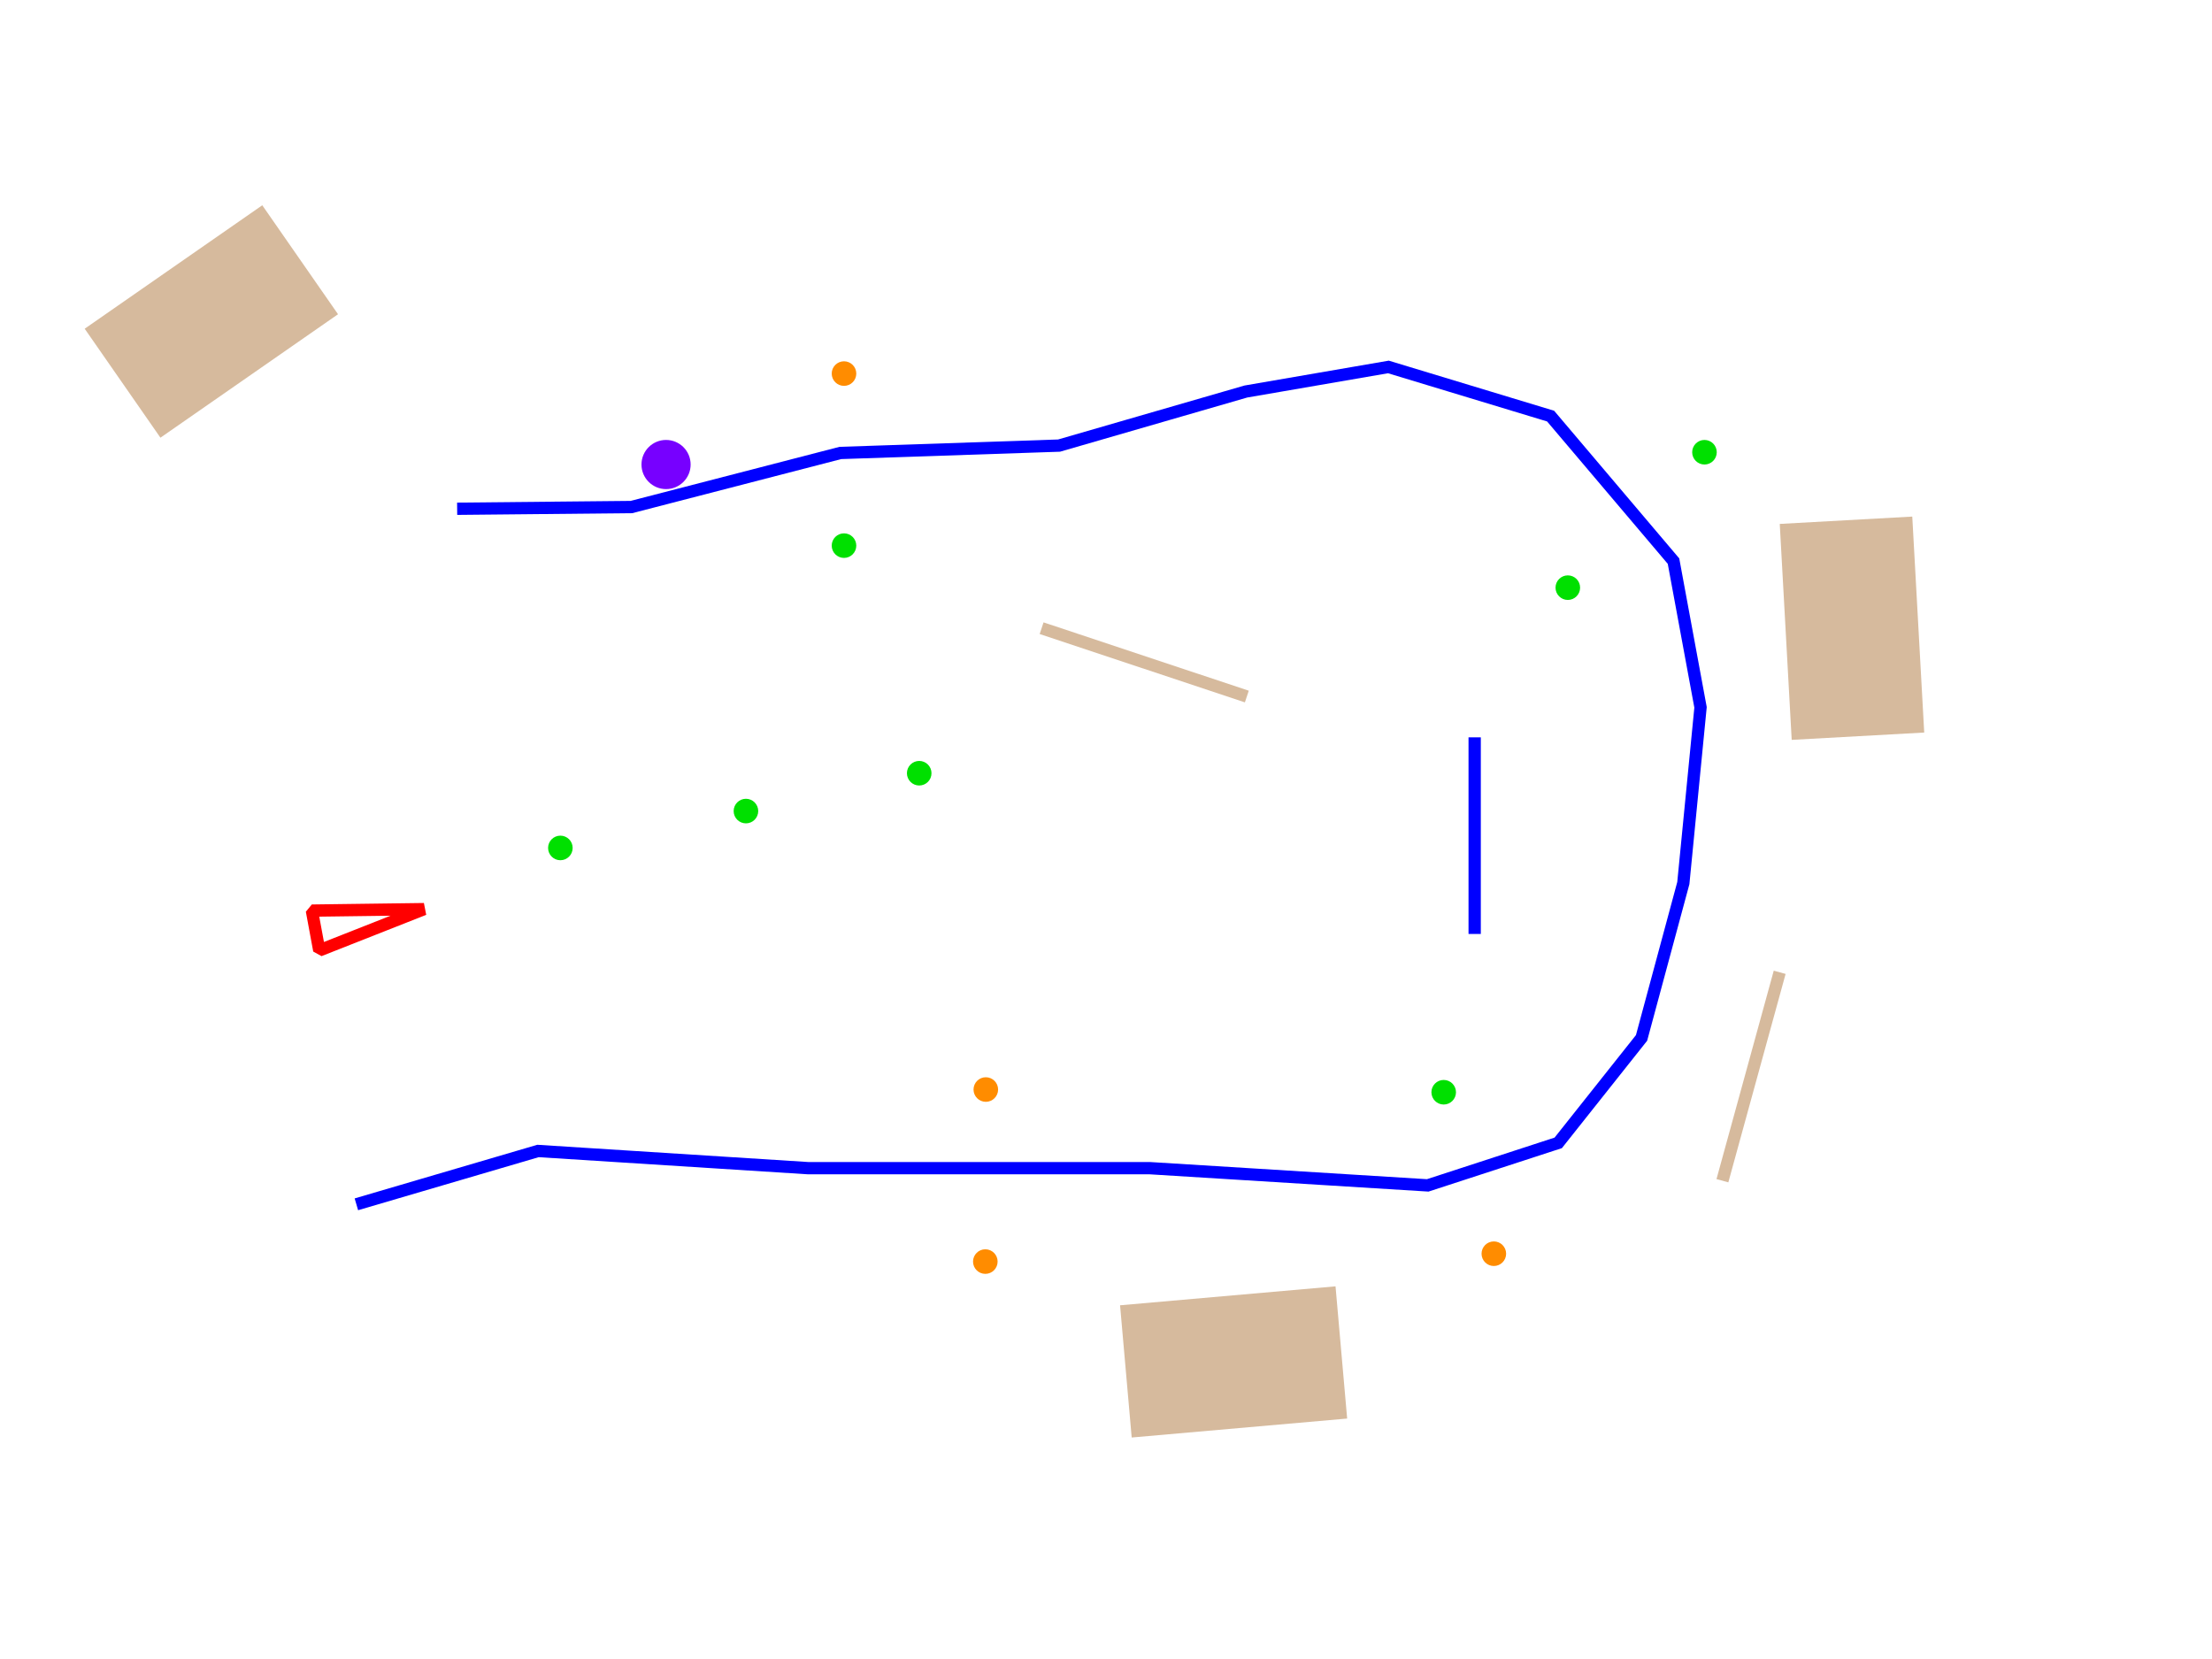
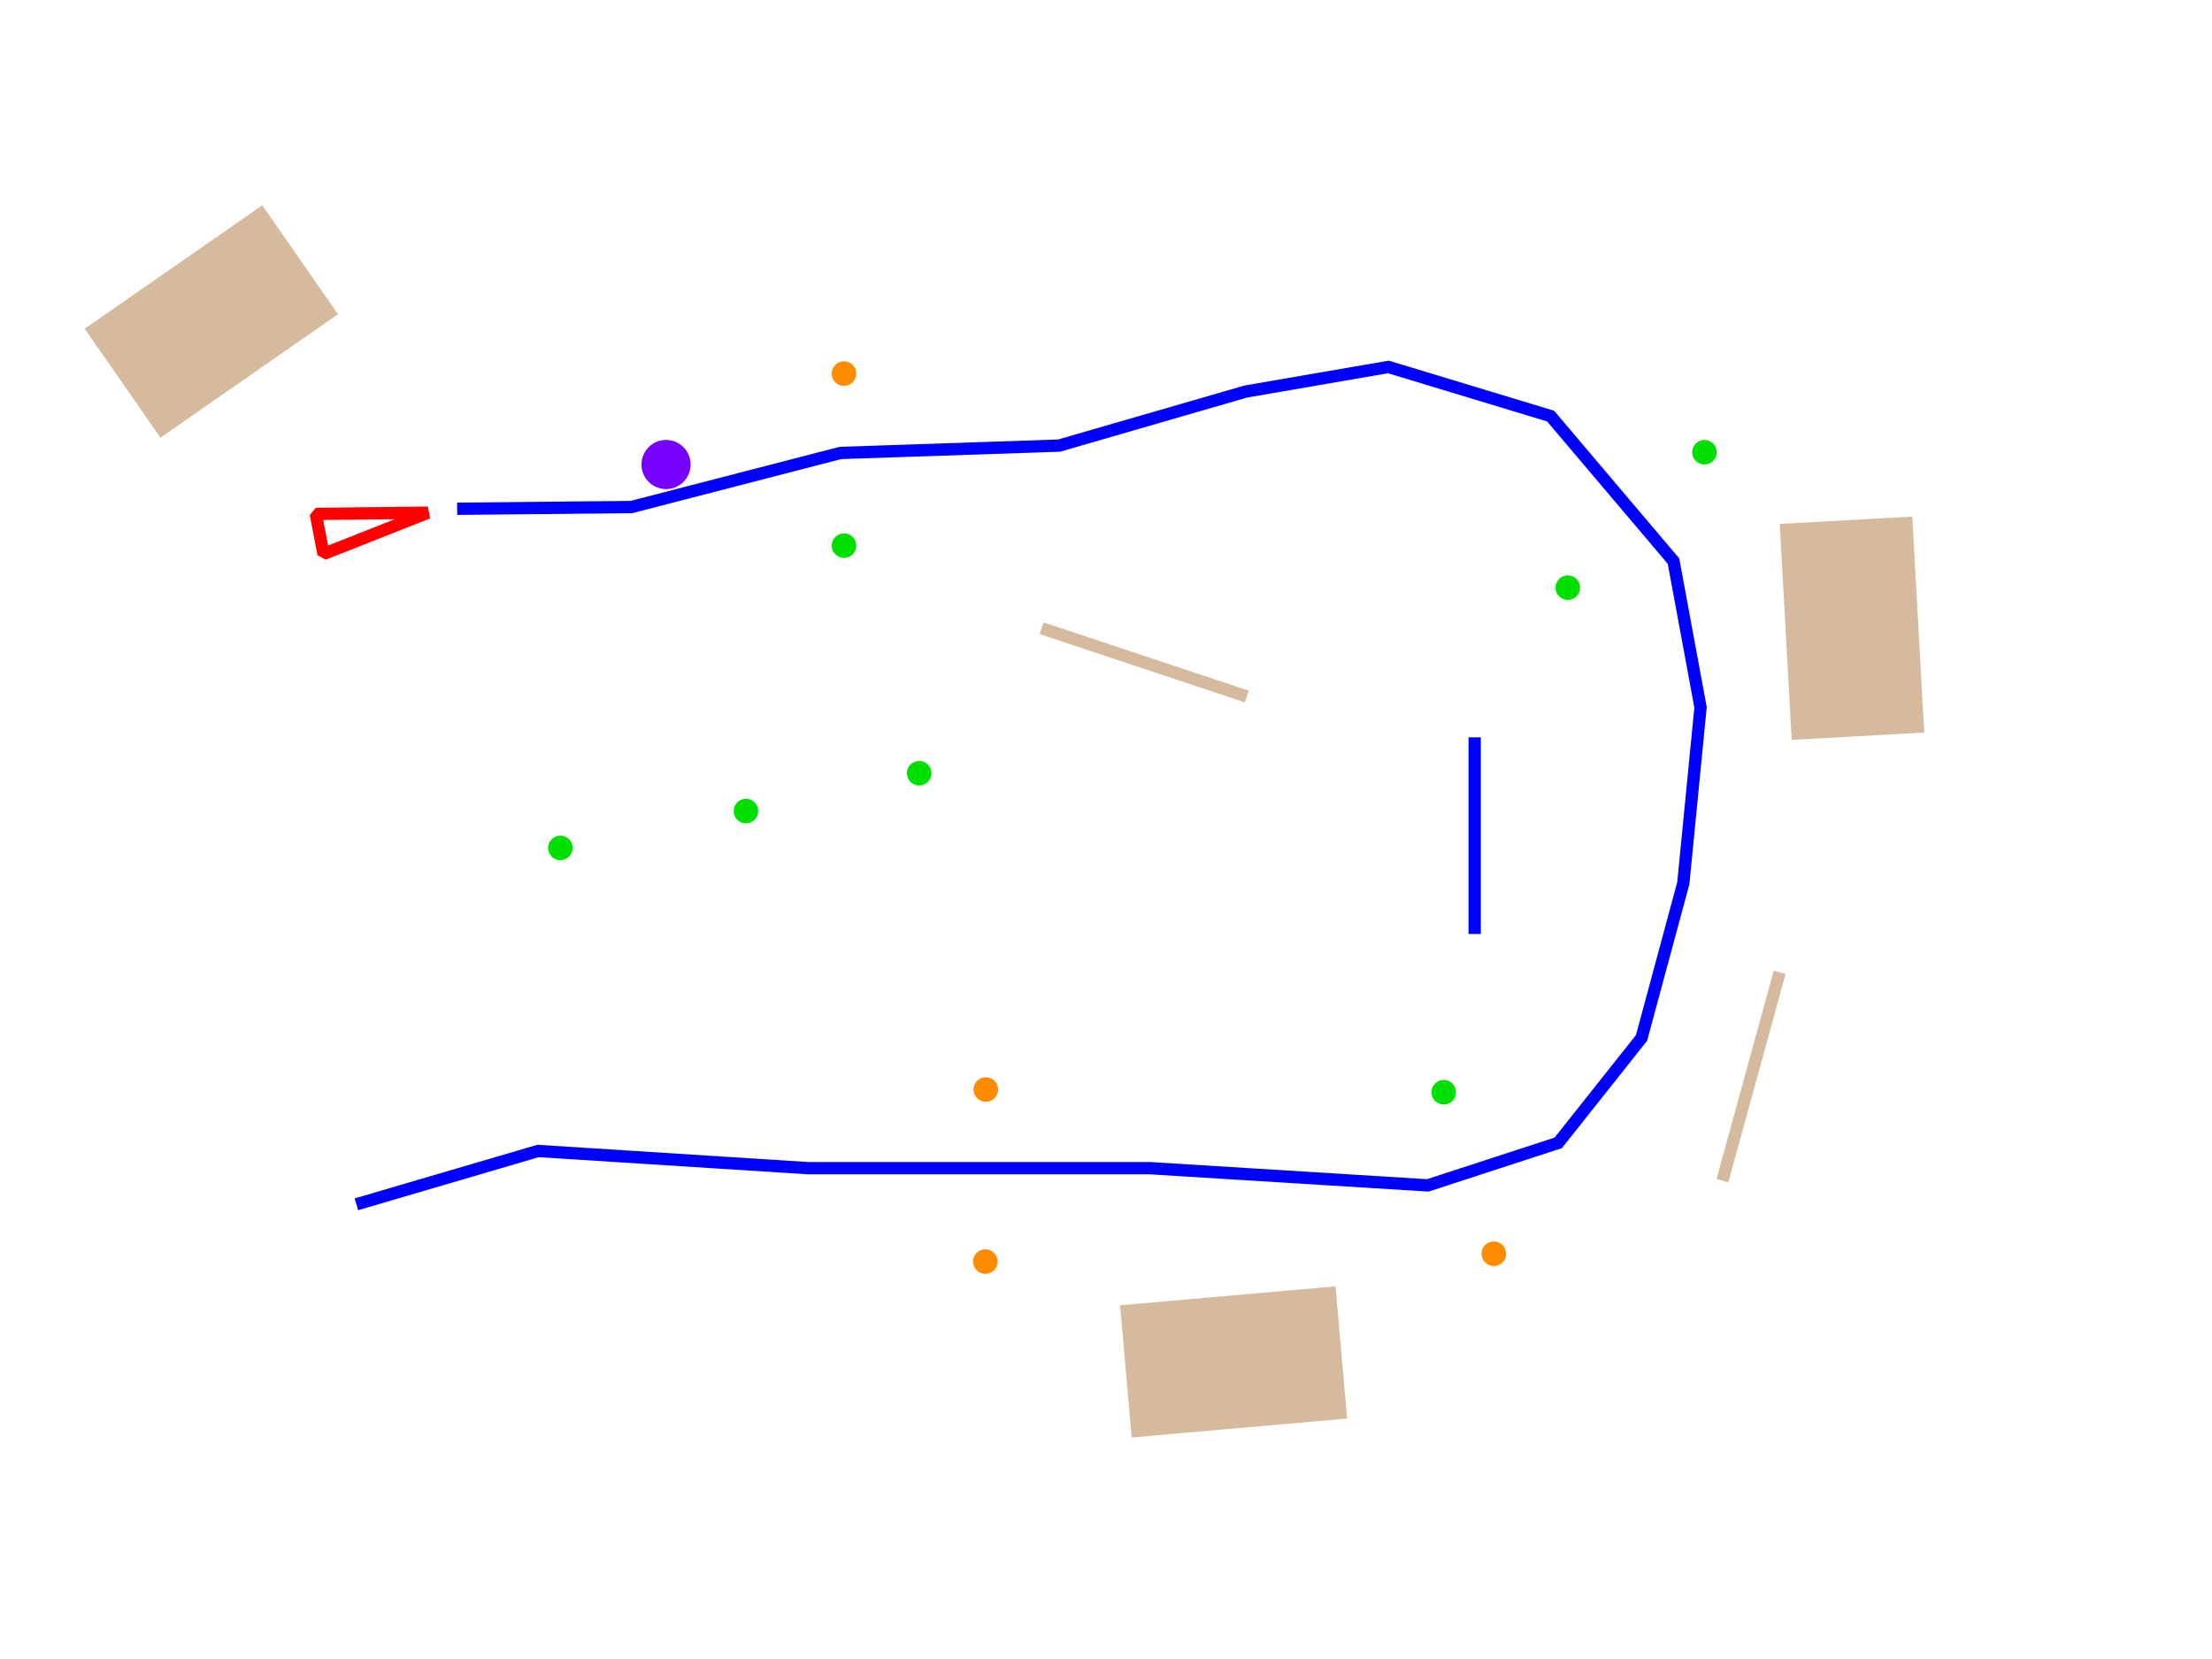
<svg xmlns="http://www.w3.org/2000/svg" version="1.1" id="Layer_1" x="0px" y="0px" viewBox="0 0 900 675" style="enable-background:new 0 0 900 675;" xml:space="preserve">
  <style type="text/css">
	.st0{fill:#FFFFFF;}
	.st1{fill:#00E000;}
	.st2{fill:none;stroke:#0000FF;stroke-width:5;stroke-miterlimit:10;}
	.st3{fill:#FF8C00;}
	.st4{fill:#7700FF;}
	.st5{fill:none;stroke:#D6BA9D;stroke-width:5;stroke-miterlimit:10;}
	.st6{fill:none;stroke:#0000FF;stroke-width:5;}
	.st7{fill:#D6BA9D;}
	.st8{fill:none;stroke:#FF0000;stroke-width:5;stroke-linejoin:bevel;stroke-miterlimit:5;}
</style>
  <rect class="st0" width="900" height="675" />
  <circle class="st1" cx="693.5" cy="184" r="5" />
  <circle class="st1" cx="637.9" cy="239.1" r="5" />
  <polyline class="st2" points="186,207 256.9,206.3 341.9,184.3 430.9,181.3 506.9,159.3 564.9,149.3 630.9,169.3 680.9,228.3   691.9,287.8 684.9,359.3 667.9,422.3 634,465 580.9,482.3 467.9,475.3 328.9,475.3 218.9,468.3 145,490 " />
  <circle class="st3" cx="343.4" cy="152" r="5" />
  <circle class="st1" cx="343.4" cy="222" r="5" />
  <circle class="st1" cx="228" cy="345" r="5" />
  <circle class="st3" cx="400.9" cy="513.3" r="5" />
  <circle class="st3" cx="401.1" cy="443.3" r="5" />
  <circle class="st3" cx="607.8" cy="510.1" r="5" />
  <circle class="st1" cx="587.4" cy="444.4" r="5" />
  <circle class="st4" cx="271" cy="189" r="10" />
  <line id="tag1" class="st5" x1="423.8" y1="255.6" x2="507.3" y2="283.4" />
  <line id="tag2" class="st5" x1="700.8" y1="480.4" x2="724.1" y2="395.6" />
  <line class="st6" x1="600" y1="300" x2="600" y2="380" />
  <rect x="42" y="103.8" transform="matrix(0.8211 -0.5708 0.5708 0.8211 -59.2813 72.49)" class="st7" width="88" height="54" />
  <rect x="457.9" y="527.1" transform="matrix(0.9962 -8.762132e-02 8.762132e-02 0.9962 -46.6229 46.1102)" class="st7" width="88" height="54" />
  <rect x="726.5" y="211.6" transform="matrix(0.9985 -5.524535e-02 5.524535e-02 0.9985 -12.9704 42.0189)" class="st7" width="54" height="88" />
-   <polygon class="st8" points="126.9,370.5 129.9,386.7 172.5,369.9 " />
+   <polygon class="st8" points="128.5,209.1 131.6,225.4 174.1,208.6 " />
  <circle class="st1" cx="303.5" cy="330" r="5" />
  <circle class="st1" cx="374" cy="314.6" r="5" />
</svg>
